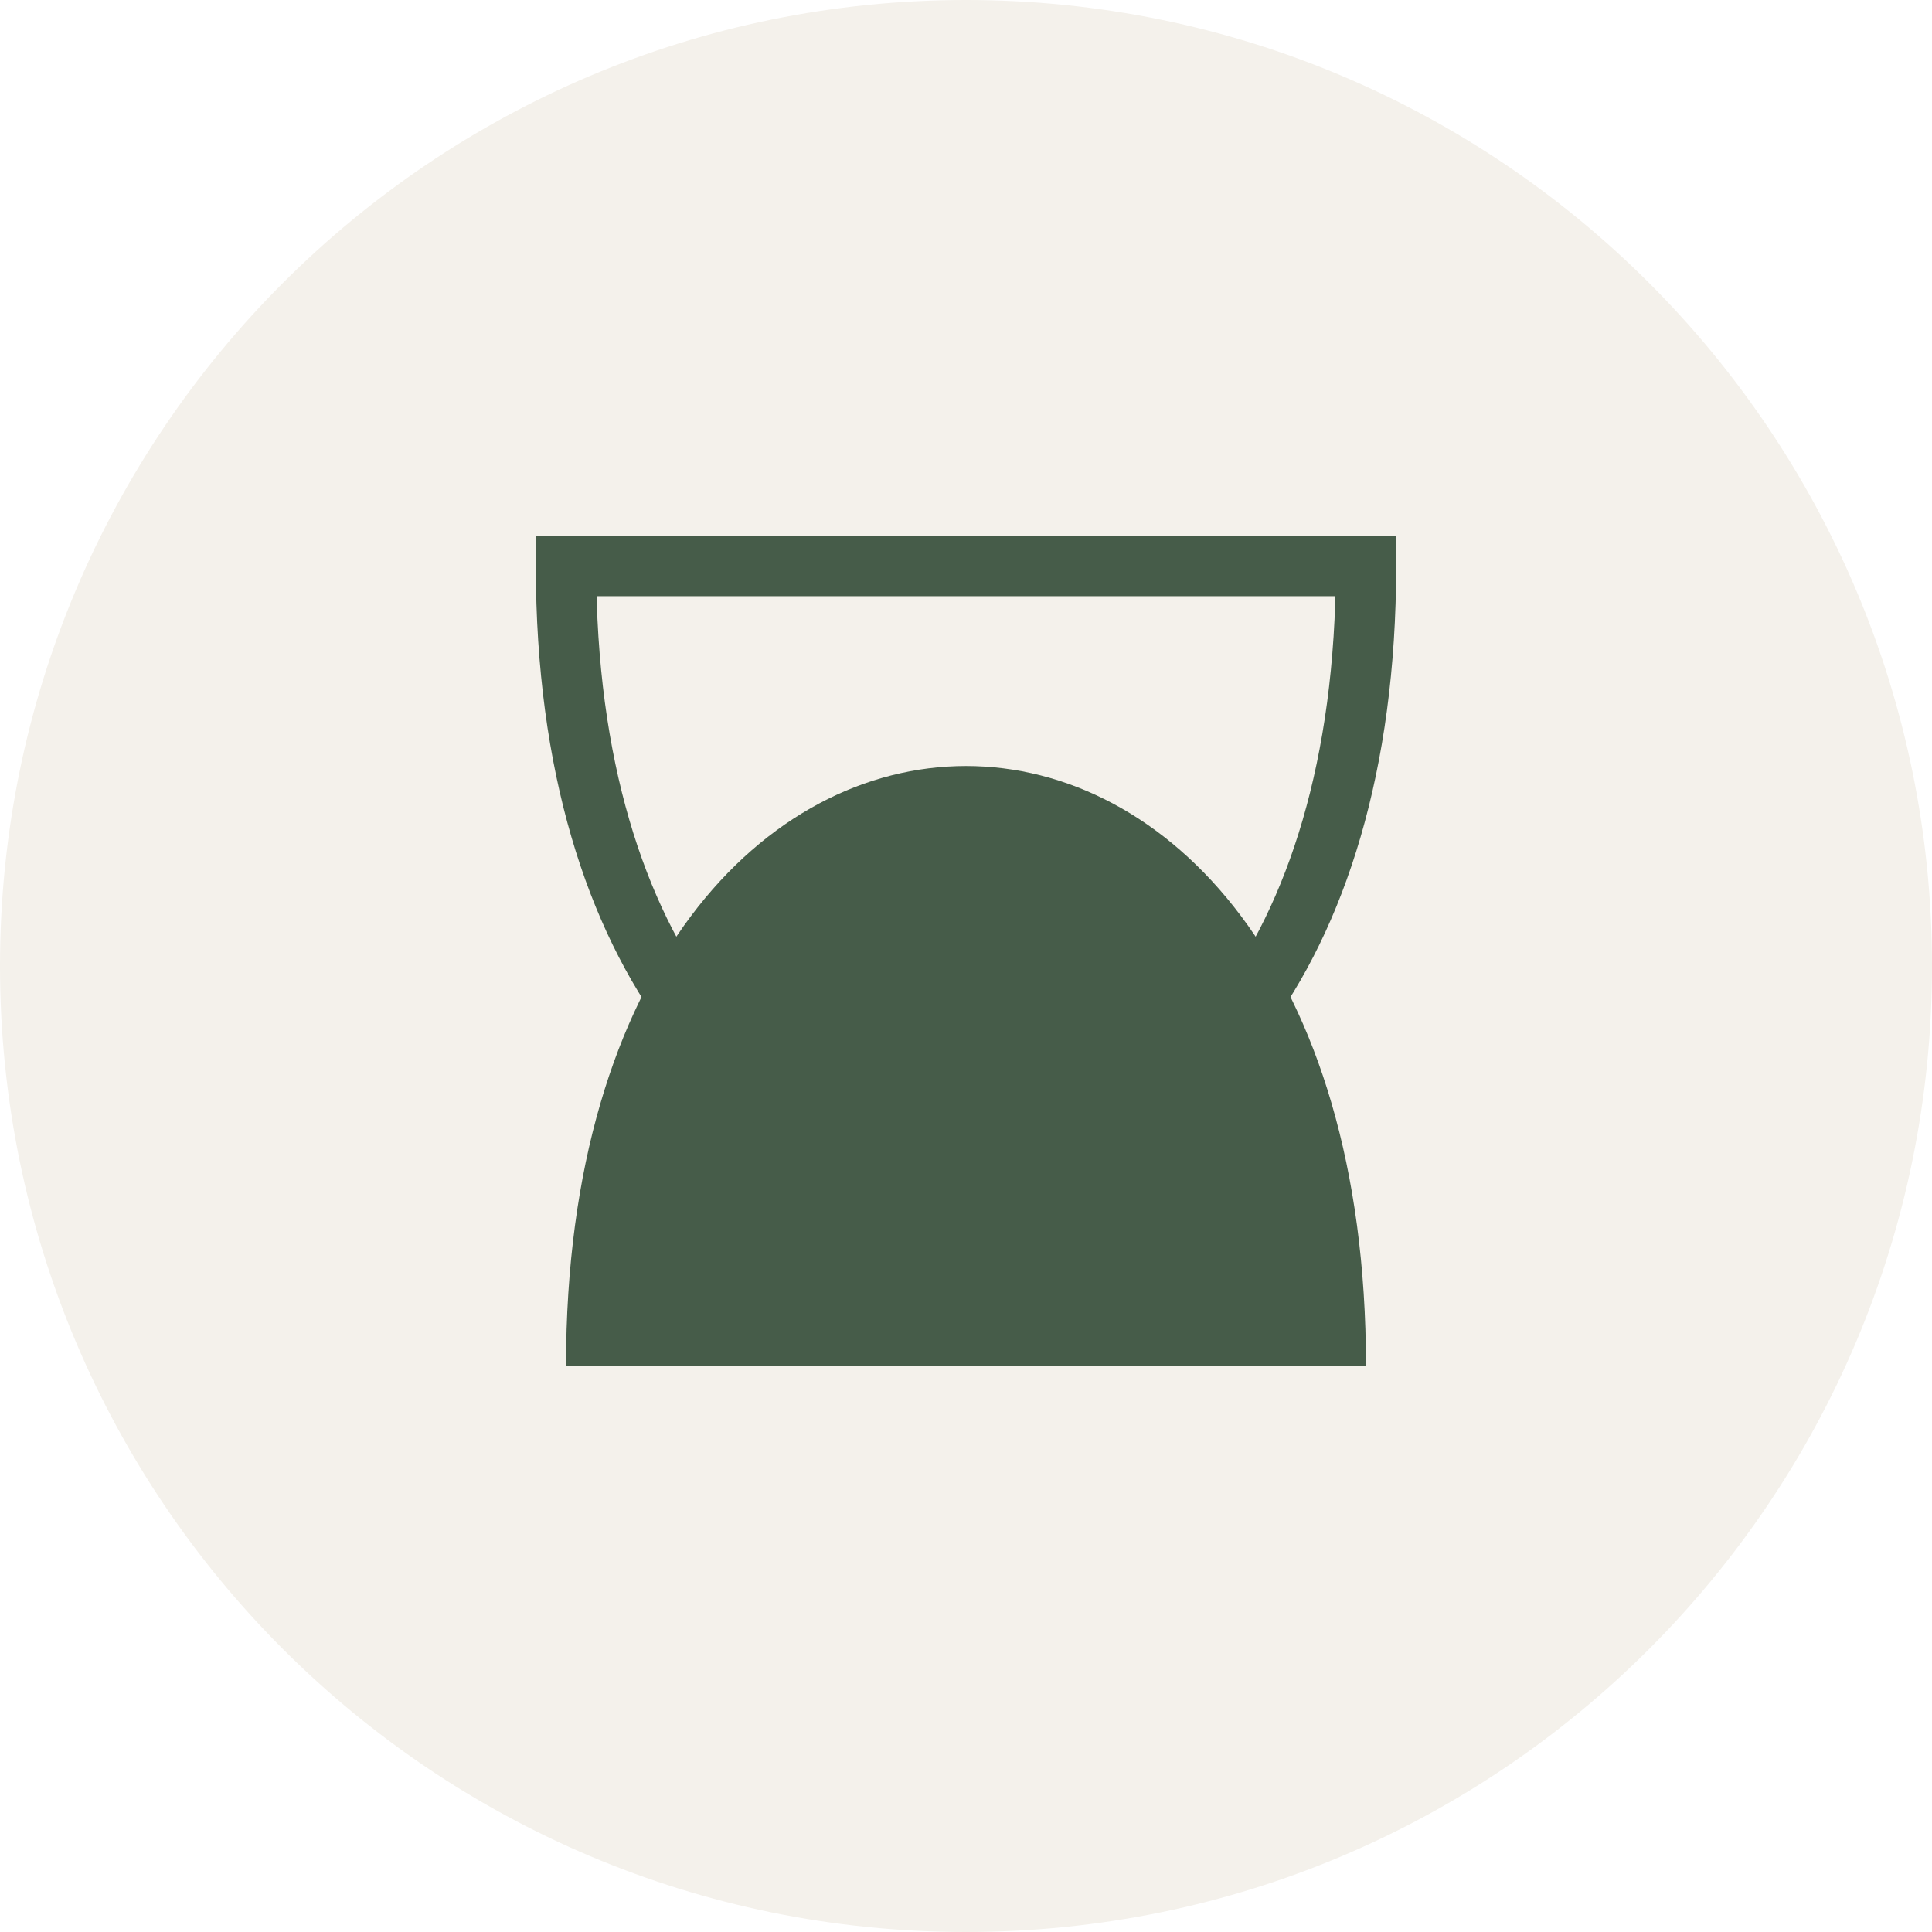
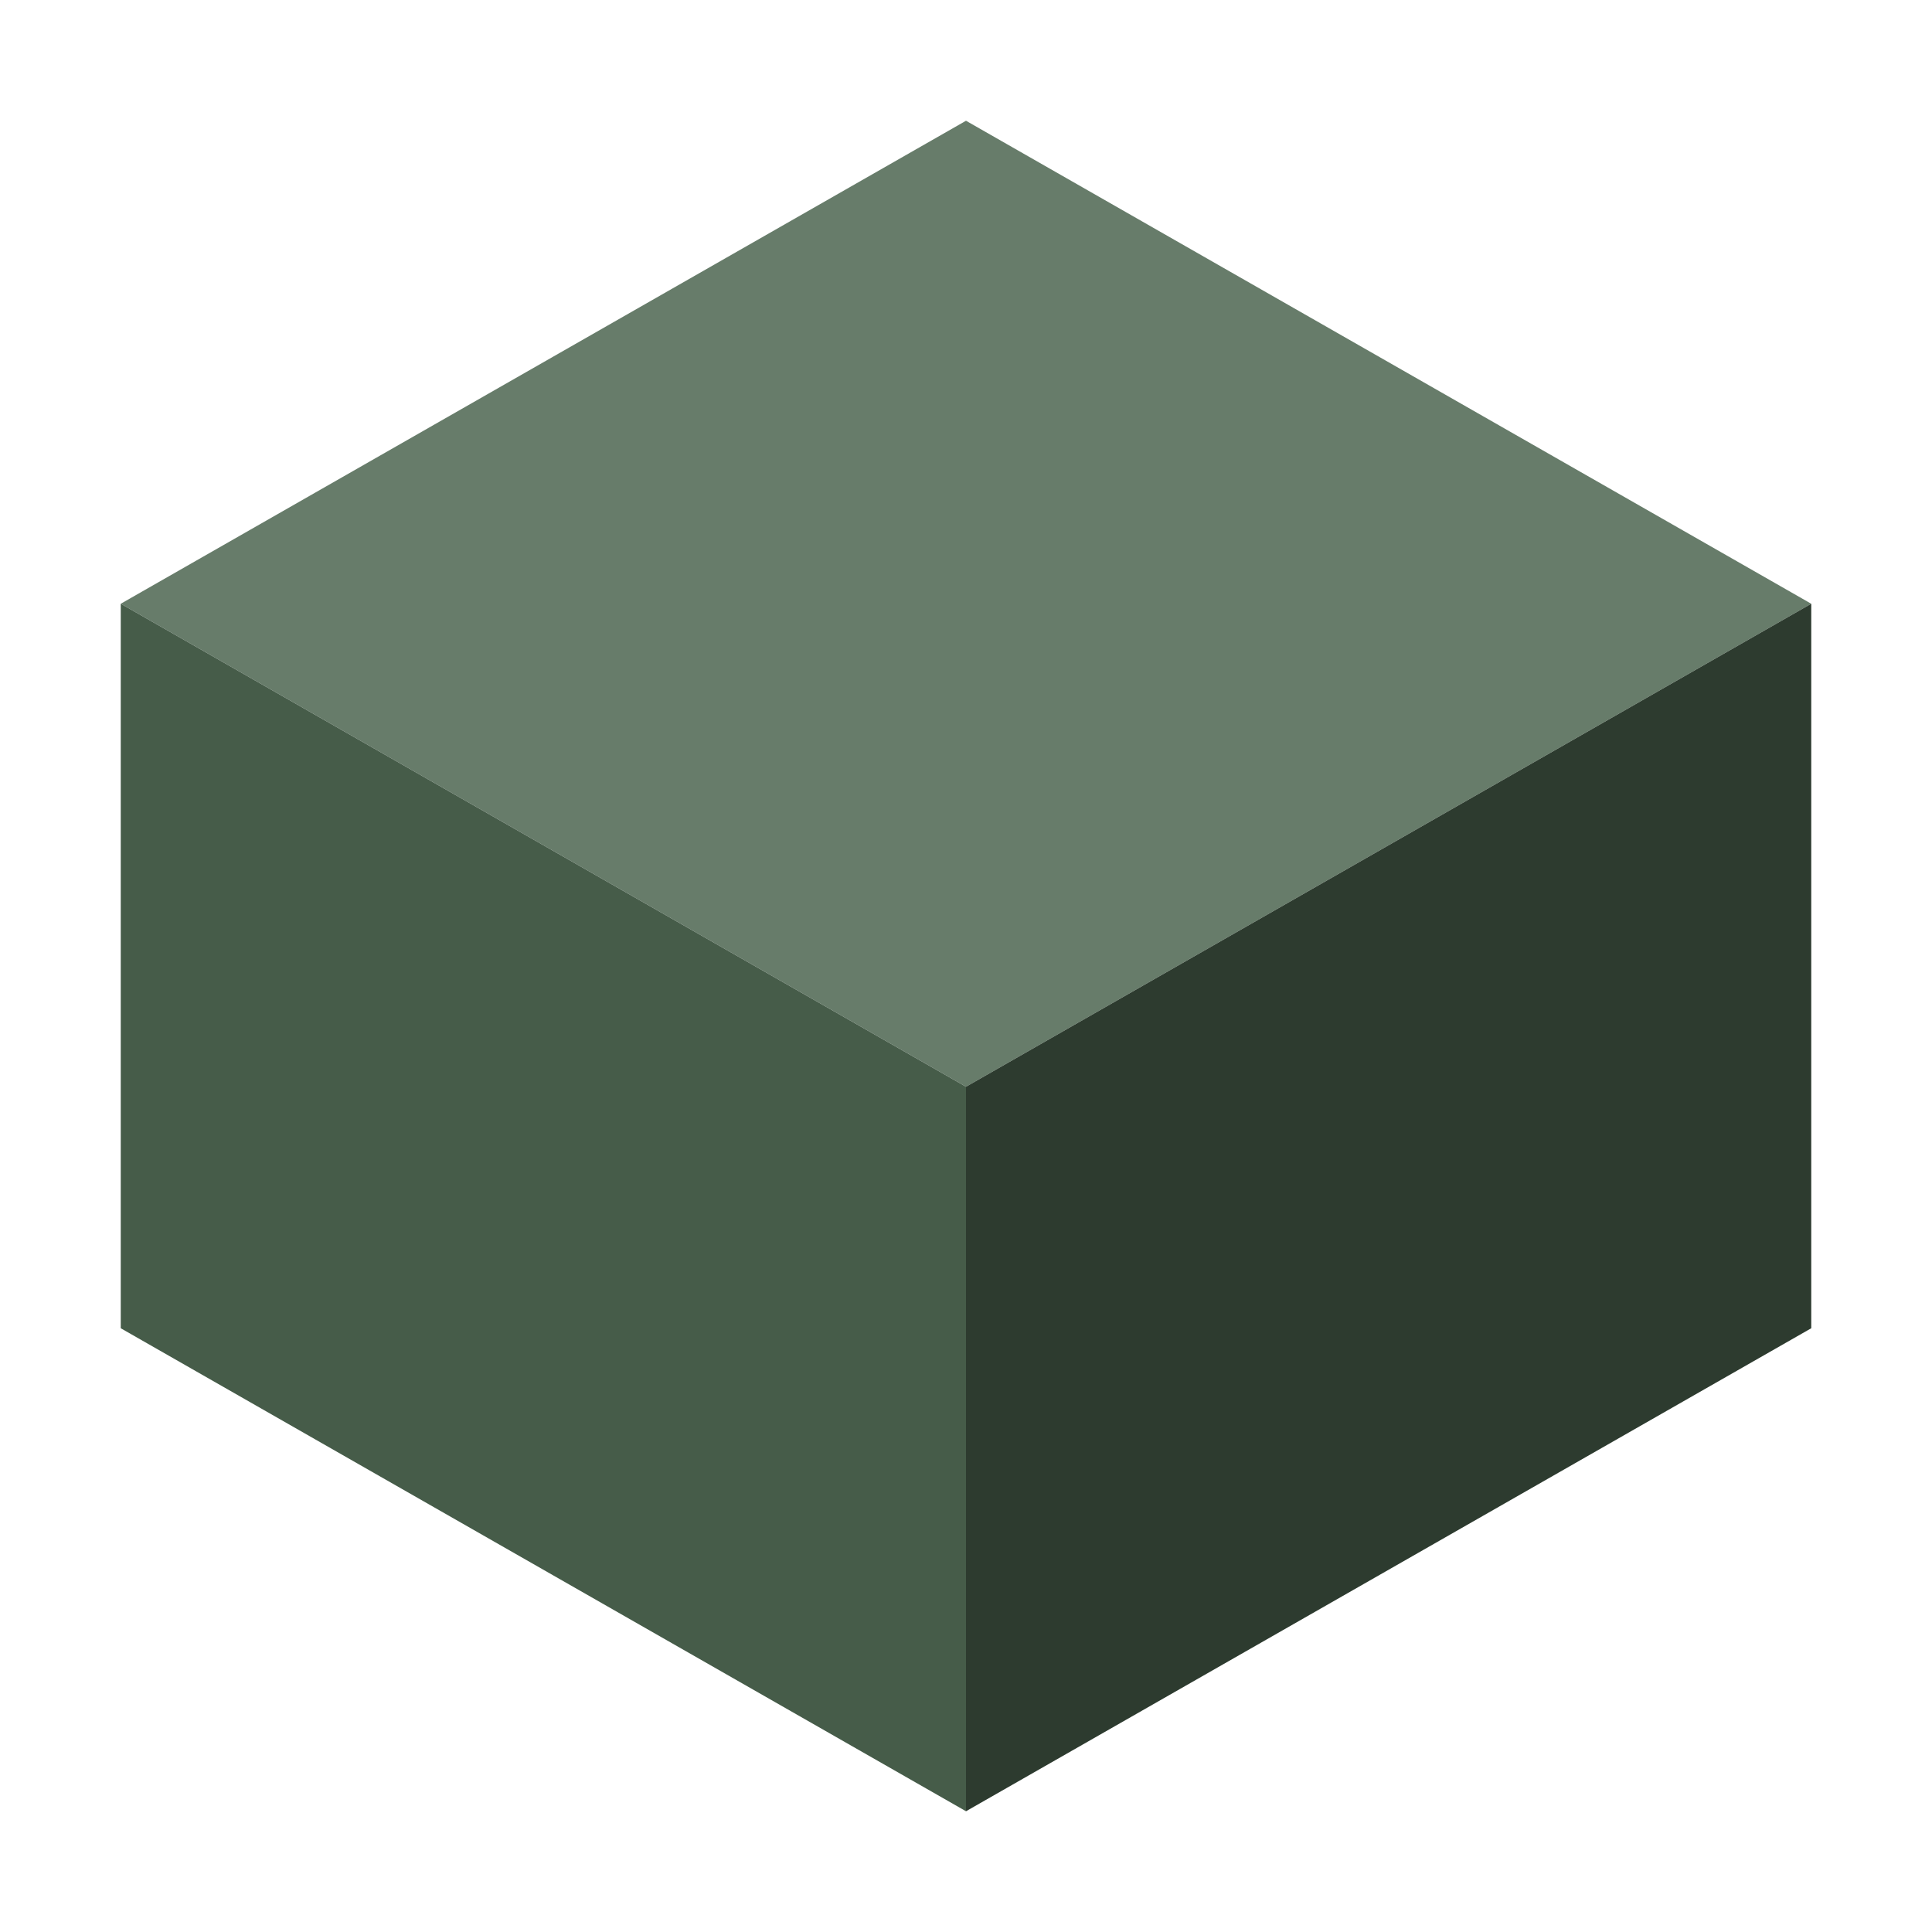
<svg xmlns="http://www.w3.org/2000/svg" width="512" height="512" viewBox="0 0 512 512">
-   <rect width="512" height="512" rx="256" fill="#f4f1eb" />
-   <path d="M150 362 C 150 150, 362 150, 362 362 Z" fill="#465c49" />
-   <path d="M362 150 C 362 362, 150 362, 150 150 Z" fill="none" stroke="#465c49" stroke-width="16" />
+   <path d="M 256 32 L 480 160 L 256 288 L 32 160 Z" fill="#677c6a" />
+   <path d="M 32 160 L 256 288 L 256 480 L 32 352 Z" fill="#465c49" />
+   <path d="M 480 160 L 256 288 L 256 480 L 480 352 Z" fill="#2d3b2f" />
</svg>
